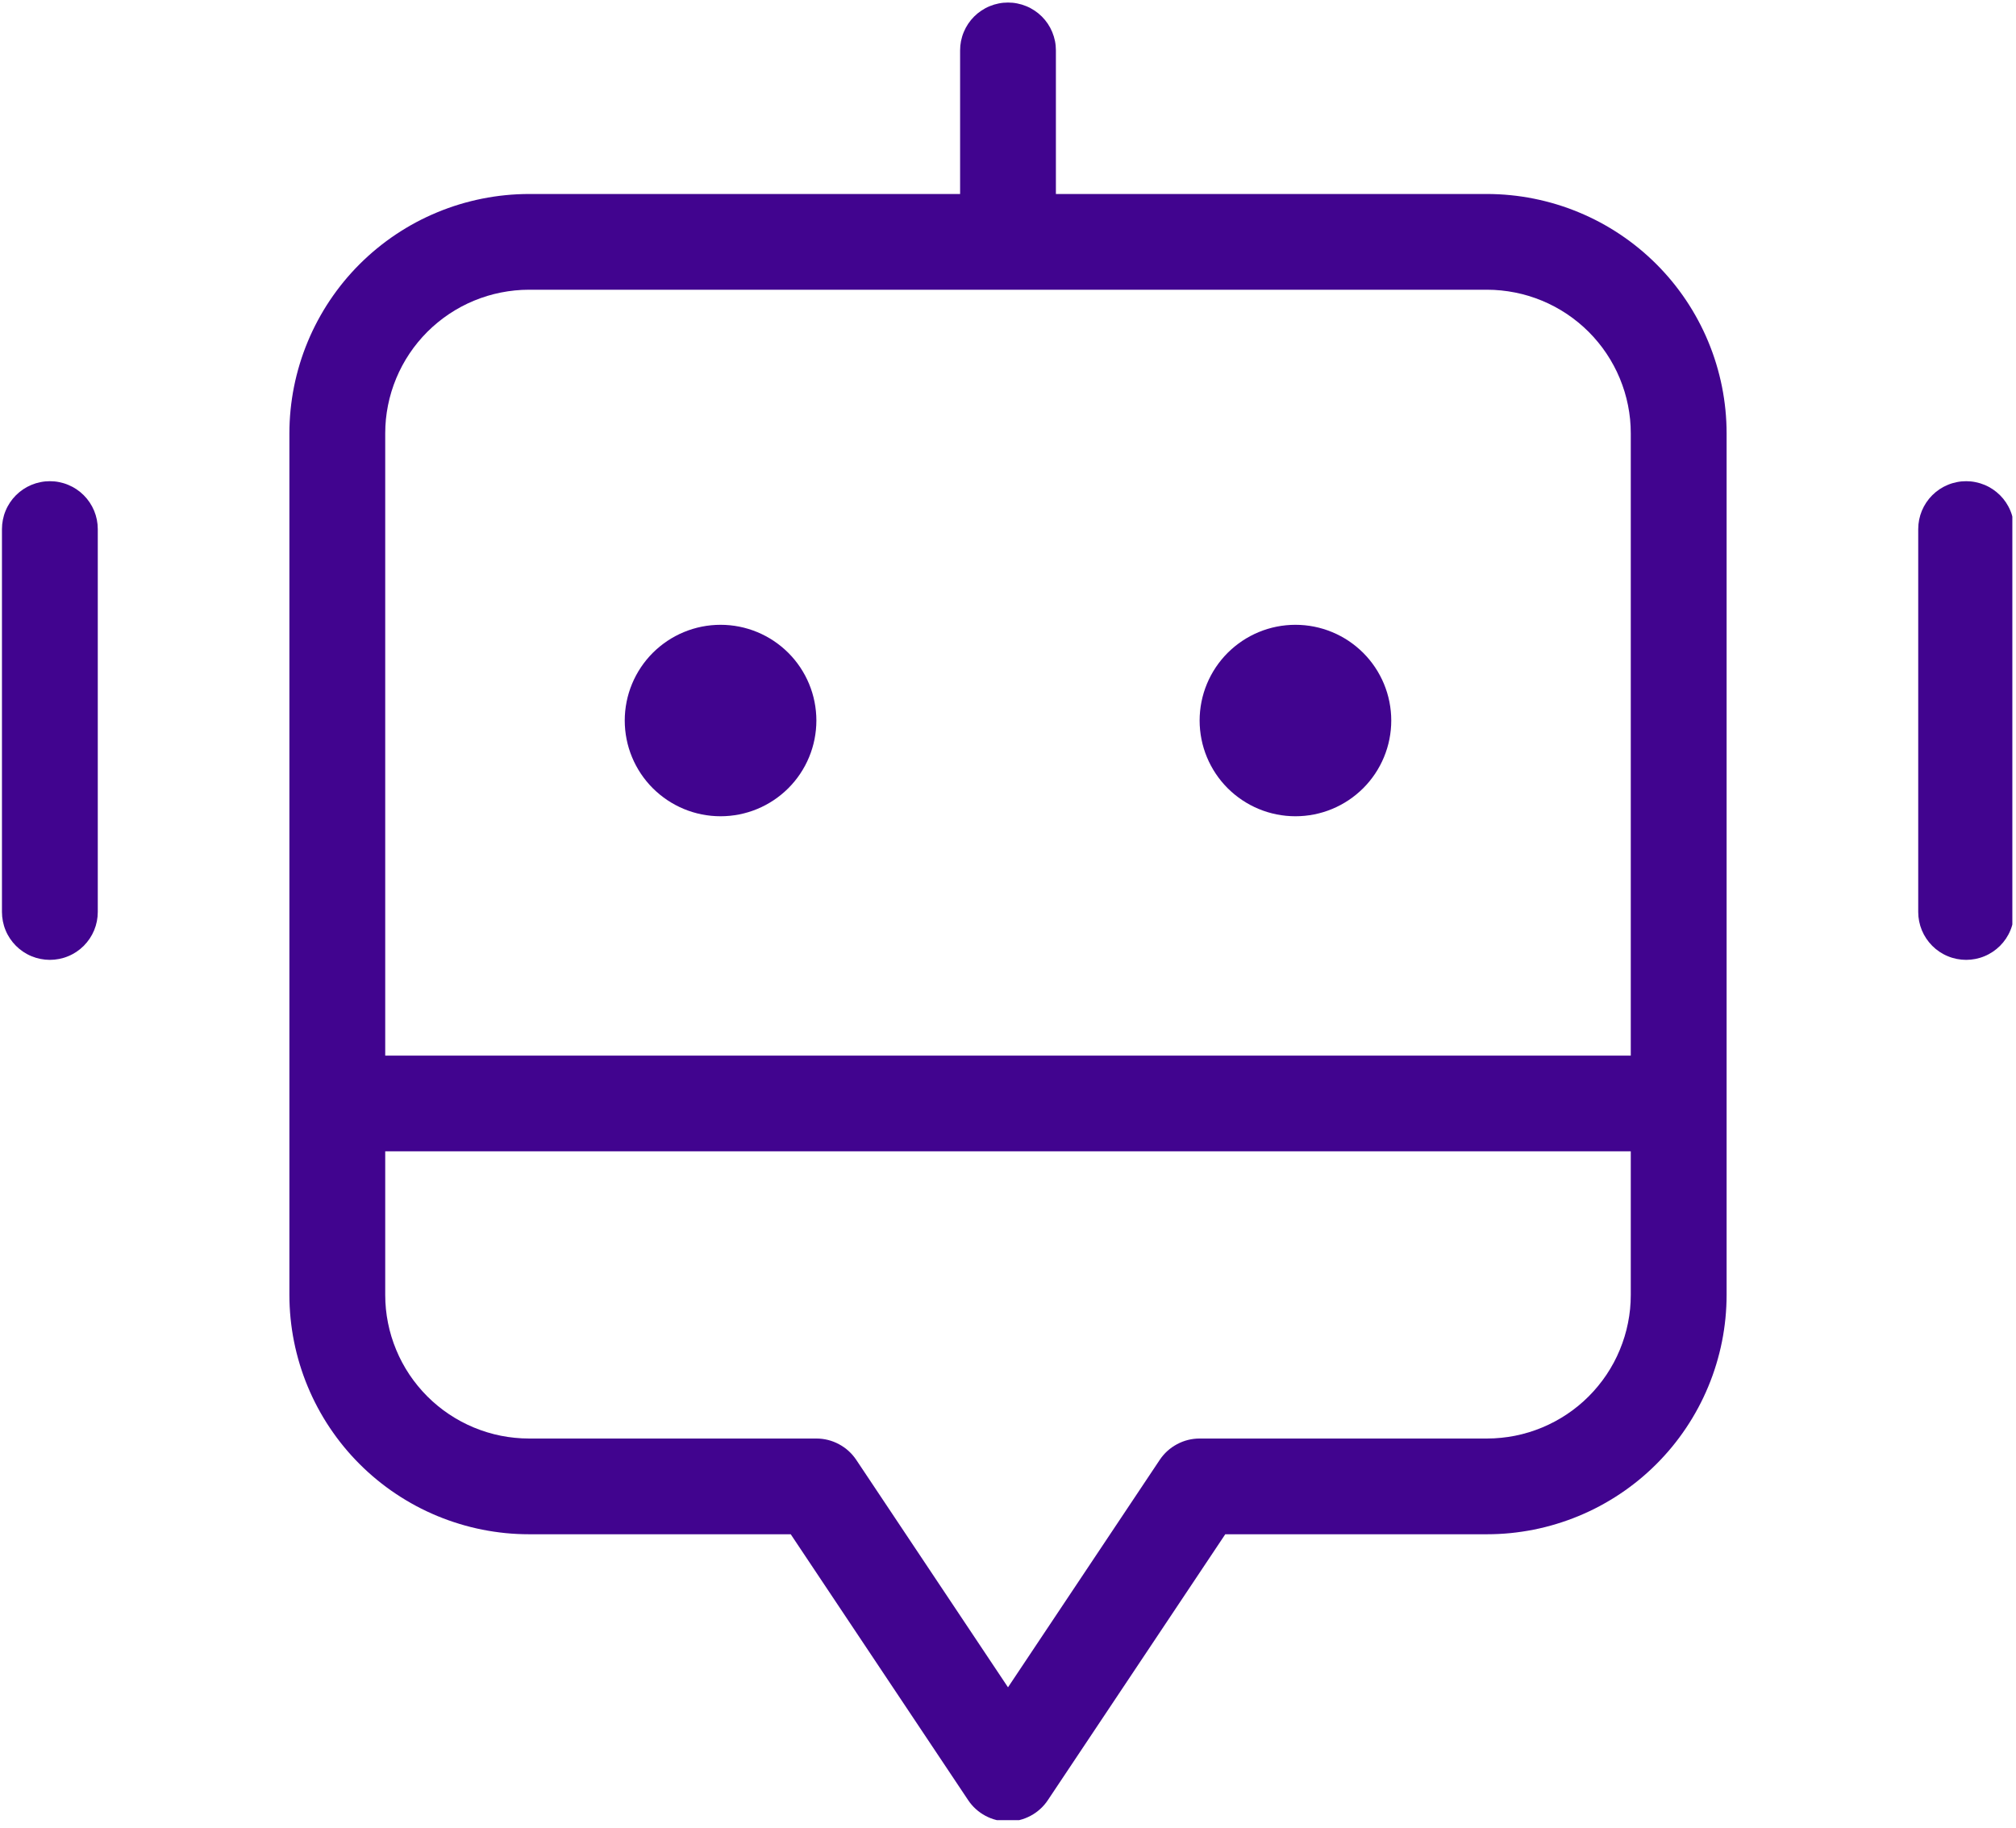
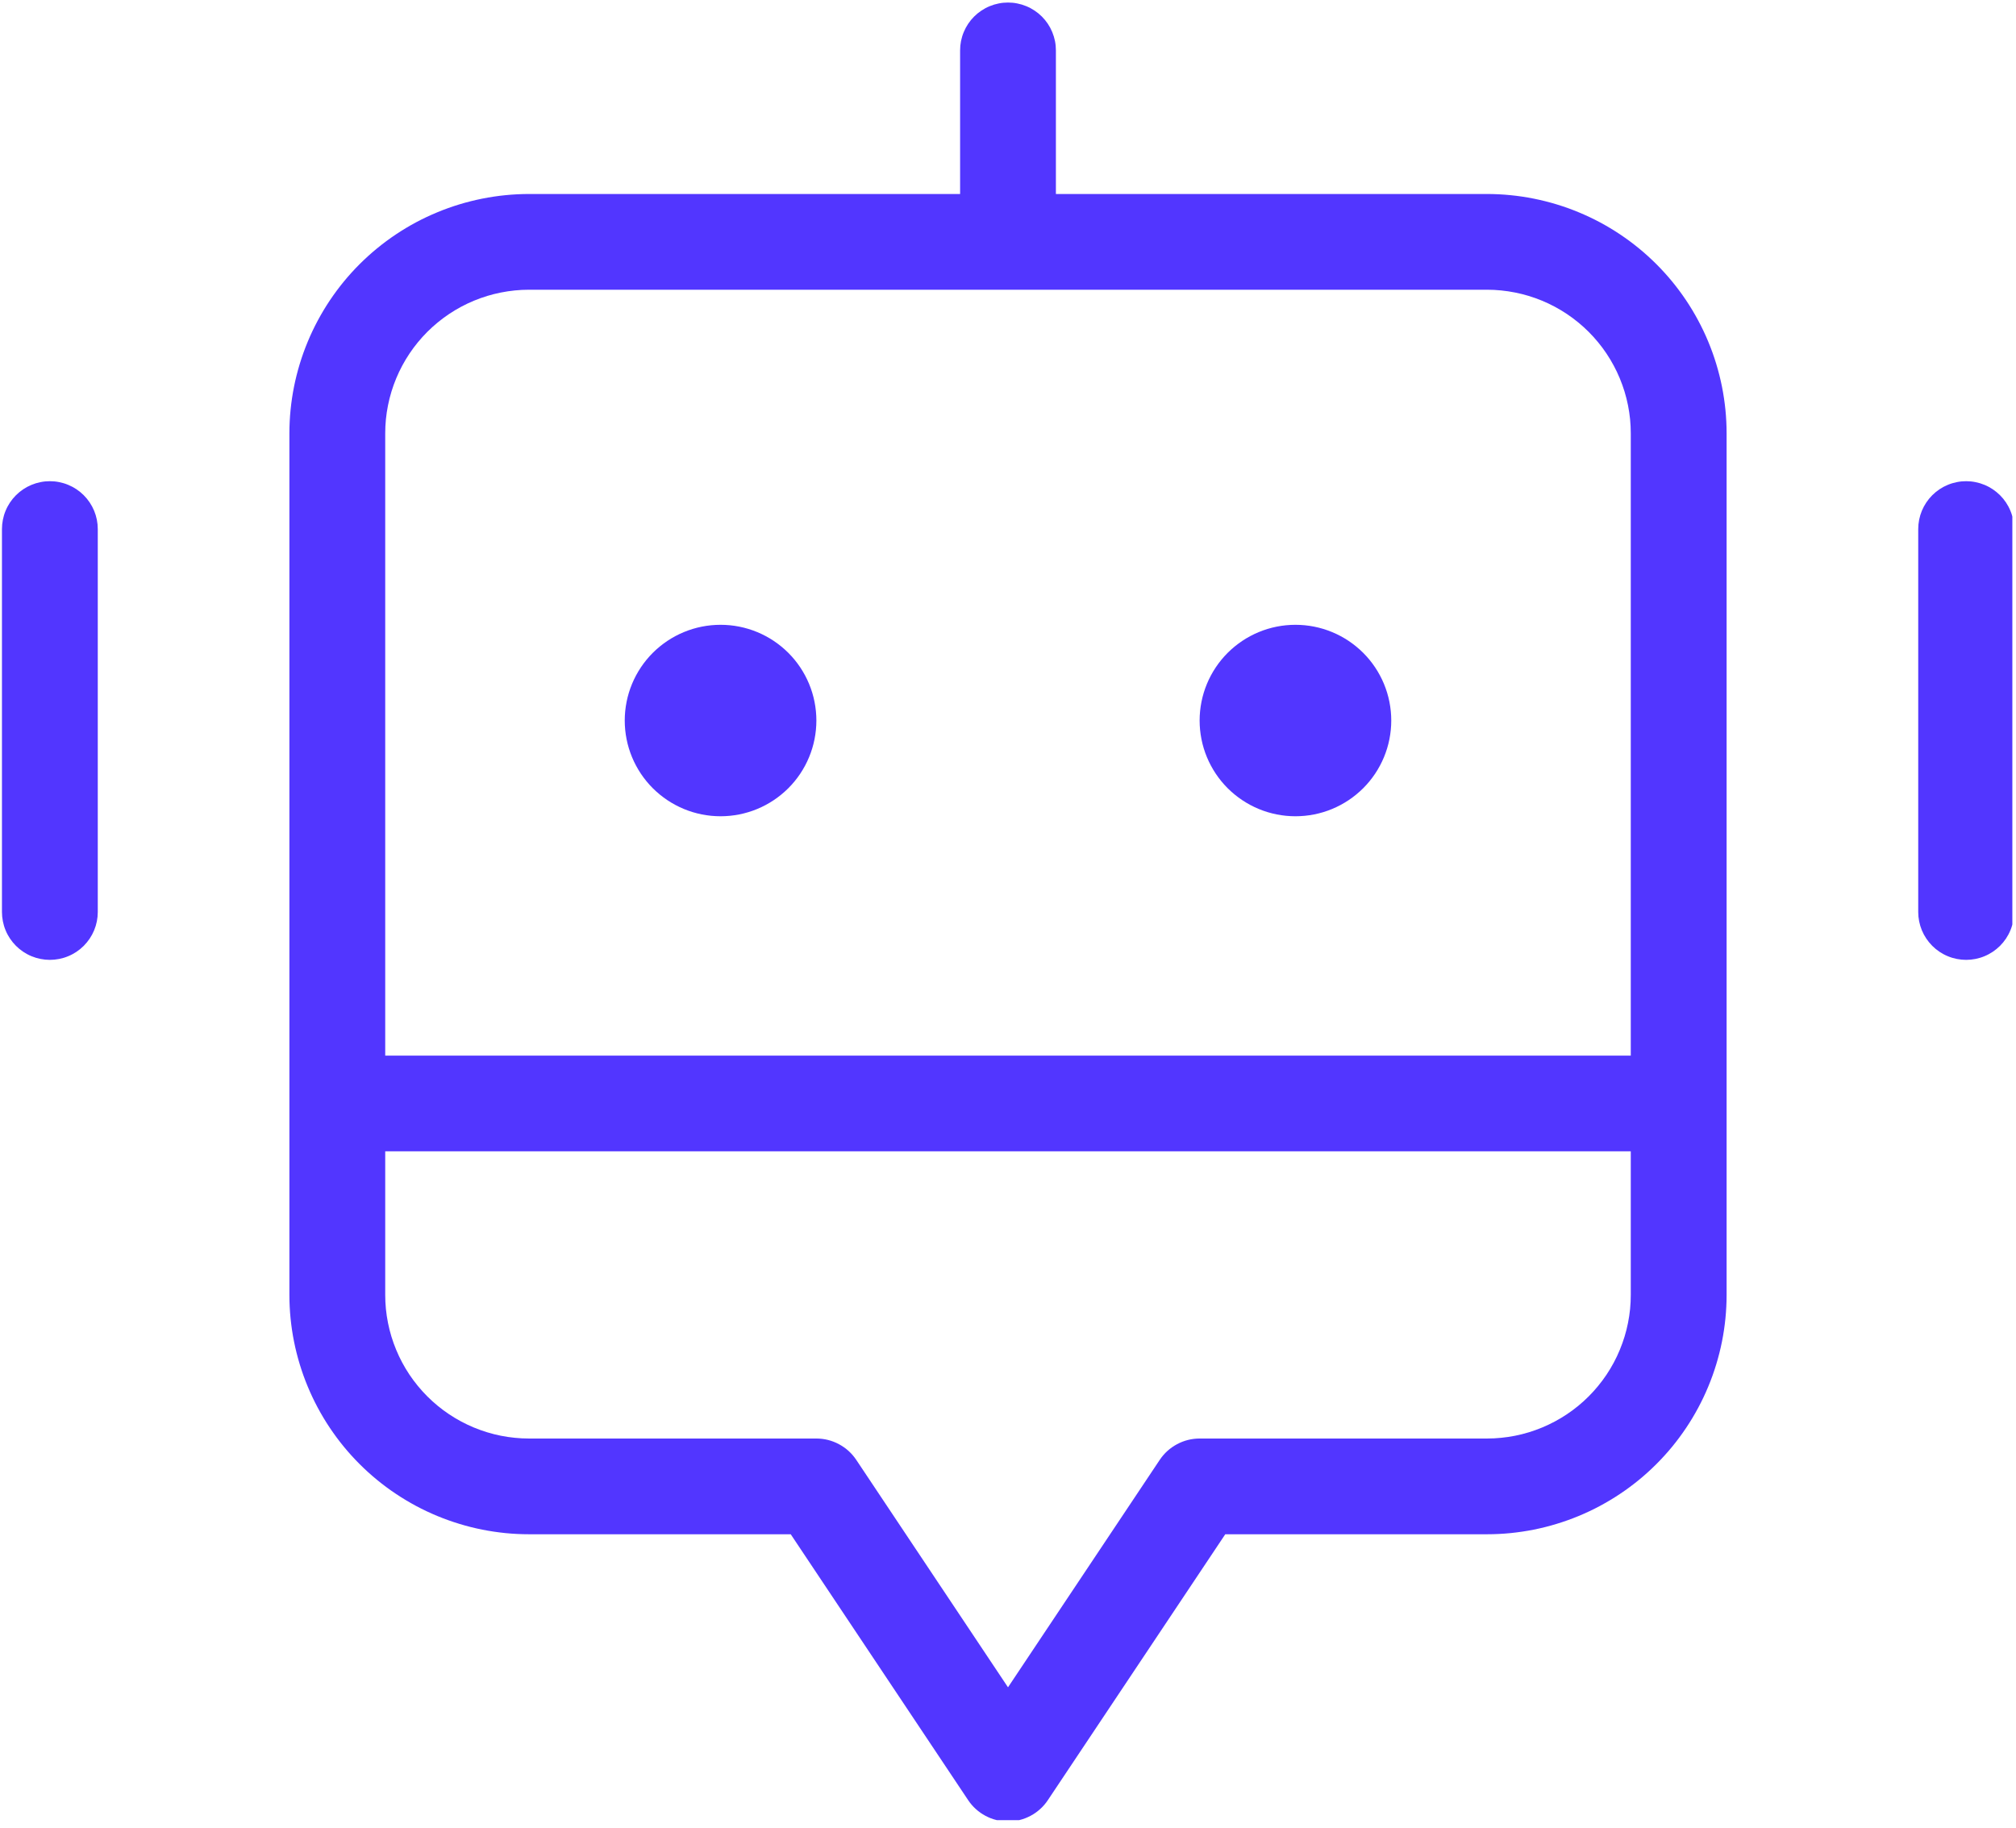
<svg xmlns="http://www.w3.org/2000/svg" width="396" zoomAndPan="magnify" viewBox="0 0 297.75 269.25" height="359" preserveAspectRatio="xMidYMid meet" version="1.0">
  <defs>
    <clipPath id="c4f70d59d0">
      <path d="M 0.289 0 L 297.211 0 L 297.211 268.504 L 0.289 268.504 Z M 0.289 0 " clip-rule="nonzero" />
    </clipPath>
  </defs>
  <g clip-path="url(#c4f70d59d0)">
-     <path fill="#41048f" d="M 219.629 28.312 L 155.949 28.312 L 155.949 7.105 C 155.949 6.641 155.906 6.18 155.816 5.727 C 155.723 5.27 155.59 4.828 155.41 4.398 C 155.234 3.969 155.016 3.562 154.758 3.176 C 154.5 2.789 154.207 2.434 153.879 2.105 C 153.551 1.777 153.191 1.484 152.805 1.227 C 152.418 0.969 152.012 0.75 151.582 0.574 C 151.152 0.395 150.711 0.262 150.254 0.172 C 149.801 0.078 149.34 0.035 148.875 0.035 C 148.41 0.035 147.949 0.078 147.496 0.172 C 147.039 0.262 146.598 0.395 146.168 0.574 C 145.738 0.75 145.332 0.969 144.945 1.227 C 144.559 1.484 144.199 1.777 143.871 2.105 C 143.543 2.434 143.25 2.789 142.992 3.176 C 142.734 3.562 142.516 3.969 142.34 4.398 C 142.16 4.828 142.027 5.27 141.934 5.727 C 141.844 6.18 141.801 6.641 141.801 7.105 L 141.801 28.312 L 78.121 28.312 C 76.961 28.316 75.805 28.371 74.652 28.488 C 73.5 28.602 72.355 28.773 71.219 29 C 70.086 29.227 68.961 29.508 67.855 29.844 C 66.746 30.18 65.656 30.57 64.586 31.016 C 63.516 31.457 62.469 31.953 61.449 32.496 C 60.43 33.043 59.438 33.637 58.473 34.281 C 57.508 34.926 56.582 35.613 55.684 36.348 C 54.789 37.082 53.934 37.859 53.113 38.676 C 52.293 39.496 51.516 40.352 50.781 41.246 C 50.047 42.141 49.359 43.07 48.715 44.031 C 48.07 44.996 47.477 45.984 46.93 47.008 C 46.383 48.027 45.887 49.07 45.445 50.141 C 45 51.211 44.609 52.297 44.273 53.406 C 43.938 54.512 43.652 55.637 43.426 56.77 C 43.199 57.906 43.031 59.047 42.914 60.199 C 42.801 61.352 42.742 62.508 42.742 63.664 L 42.742 190.922 C 42.742 192.082 42.801 193.234 42.914 194.387 C 43.031 195.539 43.199 196.684 43.426 197.816 C 43.652 198.953 43.938 200.074 44.273 201.18 C 44.609 202.289 45 203.379 45.445 204.445 C 45.887 205.516 46.383 206.559 46.93 207.582 C 47.477 208.602 48.07 209.594 48.715 210.555 C 49.359 211.516 50.047 212.445 50.781 213.34 C 51.516 214.234 52.293 215.09 53.113 215.91 C 53.934 216.73 54.789 217.504 55.684 218.238 C 56.582 218.973 57.508 219.664 58.473 220.305 C 59.438 220.949 60.43 221.543 61.449 222.09 C 62.469 222.637 63.516 223.129 64.586 223.574 C 65.656 224.016 66.746 224.406 67.855 224.742 C 68.961 225.082 70.086 225.363 71.219 225.59 C 72.355 225.816 73.5 225.984 74.652 226.102 C 75.805 226.215 76.961 226.273 78.121 226.273 L 116.785 226.273 L 142.988 265.543 C 143.148 265.785 143.324 266.016 143.512 266.234 C 143.703 266.457 143.906 266.664 144.121 266.859 C 144.336 267.051 144.559 267.234 144.797 267.402 C 145.035 267.566 145.281 267.719 145.535 267.855 C 145.793 267.992 146.055 268.113 146.324 268.219 C 146.598 268.324 146.871 268.41 147.152 268.48 C 147.434 268.551 147.719 268.605 148.008 268.641 C 148.297 268.676 148.586 268.691 148.875 268.691 C 149.164 268.691 149.453 268.676 149.742 268.641 C 150.031 268.605 150.312 268.551 150.598 268.48 C 150.879 268.41 151.152 268.324 151.422 268.219 C 151.695 268.113 151.957 267.992 152.215 267.855 C 152.469 267.719 152.715 267.566 152.953 267.402 C 153.191 267.234 153.414 267.051 153.629 266.859 C 153.844 266.664 154.047 266.457 154.238 266.234 C 154.426 266.016 154.602 265.785 154.762 265.543 L 180.965 226.273 L 219.629 226.273 C 220.789 226.273 221.945 226.215 223.098 226.102 C 224.25 225.984 225.395 225.816 226.531 225.59 C 227.664 225.363 228.789 225.082 229.895 224.742 C 231.004 224.406 232.094 224.016 233.164 223.574 C 234.234 223.129 235.281 222.637 236.301 222.09 C 237.32 221.543 238.312 220.949 239.277 220.305 C 240.242 219.664 241.168 218.973 242.066 218.238 C 242.961 217.504 243.816 216.73 244.637 215.91 C 245.457 215.09 246.234 214.234 246.969 213.34 C 247.703 212.445 248.391 211.516 249.035 210.555 C 249.68 209.594 250.273 208.602 250.82 207.582 C 251.367 206.559 251.863 205.516 252.305 204.445 C 252.75 203.379 253.141 202.289 253.477 201.18 C 253.812 200.074 254.098 198.953 254.324 197.816 C 254.551 196.684 254.719 195.539 254.836 194.387 C 254.949 193.234 255.008 192.082 255.008 190.922 L 255.008 63.664 C 255.008 62.508 254.949 61.352 254.836 60.199 C 254.719 59.047 254.551 57.906 254.324 56.77 C 254.098 55.637 253.812 54.512 253.477 53.406 C 253.141 52.297 252.75 51.211 252.305 50.141 C 251.863 49.07 251.367 48.027 250.82 47.008 C 250.273 45.984 249.68 44.996 249.035 44.031 C 248.391 43.07 247.703 42.141 246.969 41.246 C 246.234 40.352 245.457 39.496 244.637 38.676 C 243.816 37.859 242.961 37.082 242.066 36.348 C 241.168 35.613 240.242 34.926 239.277 34.281 C 238.312 33.637 237.32 33.043 236.301 32.496 C 235.281 31.953 234.234 31.457 233.164 31.016 C 232.094 30.57 231.004 30.18 229.895 29.844 C 228.789 29.508 227.664 29.227 226.531 29 C 225.395 28.773 224.25 28.602 223.098 28.488 C 221.945 28.371 220.789 28.316 219.629 28.312 Z M 240.855 190.922 C 240.855 191.617 240.82 192.312 240.754 193 C 240.684 193.691 240.582 194.379 240.445 195.059 C 240.309 195.742 240.141 196.414 239.938 197.078 C 239.734 197.742 239.5 198.395 239.234 199.035 C 238.969 199.68 238.672 200.305 238.344 200.918 C 238.016 201.531 237.66 202.125 237.273 202.703 C 236.887 203.277 236.473 203.836 236.031 204.371 C 235.59 204.91 235.125 205.422 234.633 205.914 C 234.141 206.406 233.629 206.871 233.09 207.312 C 232.555 207.754 231.996 208.164 231.418 208.551 C 230.84 208.938 230.246 209.293 229.633 209.621 C 229.02 209.949 228.391 210.246 227.75 210.512 C 227.109 210.777 226.453 211.012 225.789 211.215 C 225.125 211.418 224.453 211.586 223.77 211.723 C 223.09 211.859 222.402 211.961 221.711 212.027 C 221.02 212.098 220.324 212.133 219.629 212.133 L 177.176 212.133 C 175.996 212.137 174.883 212.414 173.84 212.973 C 172.797 213.531 171.949 214.301 171.289 215.281 L 148.875 248.879 L 126.461 215.281 C 125.801 214.301 124.953 213.531 123.91 212.973 C 122.867 212.414 121.754 212.137 120.574 212.133 L 78.121 212.133 C 77.426 212.133 76.73 212.098 76.039 212.027 C 75.348 211.961 74.66 211.859 73.98 211.723 C 73.297 211.586 72.625 211.418 71.961 211.215 C 71.297 211.012 70.641 210.777 70 210.512 C 69.359 210.246 68.73 209.949 68.117 209.621 C 67.504 209.293 66.91 208.938 66.332 208.551 C 65.754 208.164 65.195 207.754 64.66 207.312 C 64.121 206.871 63.609 206.406 63.117 205.914 C 62.625 205.422 62.16 204.91 61.719 204.371 C 61.277 203.836 60.863 203.277 60.477 202.703 C 60.09 202.125 59.734 201.531 59.406 200.918 C 59.078 200.305 58.781 199.68 58.516 199.035 C 58.25 198.395 58.016 197.742 57.812 197.078 C 57.609 196.414 57.441 195.742 57.305 195.059 C 57.168 194.379 57.066 193.691 56.996 193 C 56.93 192.312 56.895 191.617 56.895 190.922 L 56.895 169.715 L 240.855 169.715 Z M 240.855 155.574 L 56.895 155.574 L 56.895 63.664 C 56.895 62.969 56.93 62.277 56.996 61.586 C 57.066 60.895 57.168 60.207 57.305 59.527 C 57.441 58.848 57.609 58.176 57.812 57.508 C 58.016 56.844 58.25 56.191 58.516 55.551 C 58.781 54.91 59.078 54.281 59.406 53.672 C 59.734 53.059 60.09 52.465 60.477 51.887 C 60.863 51.309 61.277 50.75 61.719 50.215 C 62.16 49.68 62.625 49.164 63.117 48.672 C 63.609 48.184 64.121 47.715 64.66 47.277 C 65.195 46.836 65.754 46.422 66.332 46.035 C 66.91 45.648 67.504 45.293 68.117 44.965 C 68.73 44.637 69.359 44.34 70 44.074 C 70.641 43.809 71.297 43.574 71.961 43.371 C 72.625 43.172 73.297 43 73.98 42.867 C 74.66 42.73 75.348 42.629 76.039 42.559 C 76.73 42.488 77.426 42.453 78.121 42.453 L 219.629 42.453 C 220.324 42.453 221.02 42.488 221.711 42.559 C 222.402 42.629 223.09 42.73 223.77 42.867 C 224.453 43 225.125 43.172 225.789 43.371 C 226.453 43.574 227.109 43.809 227.75 44.074 C 228.391 44.34 229.02 44.637 229.633 44.965 C 230.246 45.293 230.84 45.648 231.418 46.035 C 231.996 46.422 232.555 46.836 233.09 47.277 C 233.629 47.715 234.141 48.184 234.633 48.672 C 235.125 49.164 235.59 49.68 236.031 50.215 C 236.473 50.75 236.887 51.309 237.273 51.887 C 237.66 52.465 238.016 53.059 238.344 53.672 C 238.672 54.281 238.969 54.91 239.234 55.551 C 239.5 56.191 239.734 56.844 239.938 57.508 C 240.141 58.176 240.309 58.848 240.445 59.527 C 240.582 60.207 240.684 60.895 240.754 61.586 C 240.82 62.277 240.855 62.969 240.855 63.664 Z M 120.574 106.082 C 120.574 107.012 120.48 107.934 120.301 108.844 C 120.121 109.754 119.852 110.637 119.496 111.496 C 119.141 112.352 118.703 113.168 118.188 113.941 C 117.672 114.711 117.086 115.426 116.43 116.082 C 115.77 116.738 115.055 117.324 114.285 117.84 C 113.512 118.355 112.695 118.793 111.836 119.148 C 110.98 119.504 110.094 119.77 109.184 119.953 C 108.27 120.133 107.352 120.223 106.422 120.223 C 105.492 120.223 104.574 120.133 103.66 119.953 C 102.75 119.77 101.863 119.504 101.008 119.148 C 100.148 118.793 99.332 118.355 98.559 117.84 C 97.789 117.324 97.074 116.738 96.414 116.082 C 95.758 115.426 95.172 114.711 94.656 113.941 C 94.141 113.168 93.703 112.352 93.348 111.496 C 92.992 110.637 92.723 109.754 92.543 108.844 C 92.363 107.934 92.27 107.012 92.27 106.082 C 92.27 105.156 92.363 104.234 92.543 103.324 C 92.723 102.414 92.992 101.531 93.348 100.672 C 93.703 99.816 94.141 99 94.656 98.227 C 95.172 97.457 95.758 96.742 96.414 96.086 C 97.074 95.43 97.789 94.844 98.559 94.328 C 99.332 93.812 100.148 93.375 101.008 93.02 C 101.863 92.664 102.75 92.398 103.66 92.215 C 104.574 92.035 105.492 91.945 106.422 91.945 C 107.352 91.945 108.27 92.035 109.184 92.215 C 110.094 92.398 110.98 92.664 111.836 93.02 C 112.695 93.375 113.512 93.812 114.285 94.328 C 115.055 94.844 115.77 95.43 116.43 96.086 C 117.086 96.742 117.672 97.457 118.188 98.227 C 118.703 99 119.141 99.816 119.496 100.672 C 119.852 101.531 120.121 102.414 120.301 103.324 C 120.48 104.234 120.574 105.156 120.574 106.082 Z M 205.48 106.082 C 205.48 107.012 205.387 107.934 205.207 108.844 C 205.027 109.754 204.758 110.637 204.402 111.496 C 204.047 112.352 203.609 113.168 203.094 113.941 C 202.578 114.711 201.992 115.426 201.336 116.082 C 200.676 116.738 199.961 117.324 199.191 117.84 C 198.418 118.355 197.602 118.793 196.742 119.148 C 195.887 119.504 195 119.77 194.09 119.953 C 193.176 120.133 192.258 120.223 191.328 120.223 C 190.398 120.223 189.48 120.133 188.566 119.953 C 187.656 119.77 186.77 119.504 185.914 119.148 C 185.055 118.793 184.238 118.355 183.465 117.84 C 182.695 117.324 181.98 116.738 181.32 116.082 C 180.664 115.426 180.078 114.711 179.562 113.941 C 179.047 113.168 178.609 112.352 178.254 111.496 C 177.898 110.637 177.629 109.754 177.449 108.844 C 177.27 107.934 177.176 107.012 177.176 106.082 C 177.176 105.156 177.27 104.234 177.449 103.324 C 177.629 102.414 177.898 101.531 178.254 100.672 C 178.609 99.816 179.047 99 179.562 98.227 C 180.078 97.457 180.664 96.742 181.32 96.086 C 181.98 95.43 182.695 94.844 183.465 94.328 C 184.238 93.812 185.055 93.375 185.914 93.02 C 186.77 92.664 187.656 92.398 188.566 92.215 C 189.48 92.035 190.398 91.945 191.328 91.945 C 192.258 91.945 193.176 92.035 194.09 92.215 C 195 92.398 195.887 92.664 196.742 93.02 C 197.602 93.375 198.418 93.812 199.191 94.328 C 199.961 94.844 200.676 95.43 201.336 96.086 C 201.992 96.742 202.578 97.457 203.094 98.227 C 203.609 99 204.047 99.816 204.402 100.672 C 204.758 101.531 205.027 102.414 205.207 103.324 C 205.387 104.234 205.48 105.156 205.48 106.082 Z M 14.441 77.805 L 14.441 134.363 C 14.441 134.828 14.395 135.289 14.305 135.742 C 14.215 136.199 14.078 136.641 13.902 137.07 C 13.723 137.5 13.504 137.906 13.246 138.293 C 12.988 138.676 12.695 139.035 12.367 139.363 C 12.039 139.691 11.684 139.984 11.297 140.242 C 10.91 140.5 10.5 140.719 10.07 140.895 C 9.645 141.074 9.199 141.207 8.746 141.297 C 8.289 141.387 7.828 141.434 7.363 141.434 C 6.898 141.434 6.441 141.387 5.984 141.297 C 5.527 141.207 5.086 141.074 4.656 140.895 C 4.227 140.719 3.82 140.5 3.434 140.242 C 3.047 139.984 2.691 139.691 2.359 139.363 C 2.031 139.035 1.738 138.676 1.48 138.293 C 1.223 137.906 1.004 137.5 0.828 137.07 C 0.648 136.641 0.516 136.199 0.426 135.742 C 0.336 135.289 0.289 134.828 0.289 134.363 L 0.289 77.805 C 0.289 77.34 0.336 76.879 0.426 76.426 C 0.516 75.969 0.648 75.527 0.828 75.098 C 1.004 74.668 1.223 74.262 1.48 73.875 C 1.738 73.488 2.031 73.133 2.359 72.805 C 2.691 72.477 3.047 72.184 3.434 71.926 C 3.82 71.668 4.227 71.449 4.656 71.273 C 5.086 71.094 5.527 70.961 5.984 70.871 C 6.441 70.777 6.898 70.734 7.363 70.734 C 7.828 70.734 8.289 70.777 8.746 70.871 C 9.199 70.961 9.645 71.094 10.07 71.273 C 10.5 71.449 10.91 71.668 11.297 71.926 C 11.684 72.184 12.039 72.477 12.367 72.805 C 12.695 73.133 12.988 73.488 13.246 73.875 C 13.504 74.262 13.723 74.668 13.902 75.098 C 14.078 75.527 14.215 75.969 14.305 76.426 C 14.395 76.879 14.441 77.34 14.441 77.805 Z M 297.461 77.805 L 297.461 134.363 C 297.461 134.828 297.414 135.289 297.324 135.742 C 297.234 136.199 297.102 136.641 296.922 137.07 C 296.746 137.5 296.527 137.906 296.27 138.293 C 296.012 138.676 295.719 139.035 295.391 139.363 C 295.059 139.691 294.703 139.984 294.316 140.242 C 293.93 140.5 293.523 140.719 293.094 140.895 C 292.664 141.074 292.223 141.207 291.766 141.297 C 291.309 141.387 290.852 141.434 290.387 141.434 C 289.922 141.434 289.461 141.387 289.004 141.297 C 288.551 141.207 288.105 141.074 287.68 140.895 C 287.25 140.719 286.84 140.5 286.453 140.242 C 286.066 139.984 285.711 139.691 285.383 139.363 C 285.055 139.035 284.762 138.676 284.504 138.293 C 284.246 137.906 284.027 137.5 283.848 137.07 C 283.672 136.641 283.535 136.199 283.445 135.742 C 283.355 135.289 283.309 134.828 283.309 134.363 L 283.309 77.805 C 283.309 77.34 283.355 76.879 283.445 76.426 C 283.535 75.969 283.672 75.527 283.848 75.098 C 284.027 74.668 284.246 74.262 284.504 73.875 C 284.762 73.488 285.055 73.133 285.383 72.805 C 285.711 72.477 286.066 72.184 286.453 71.926 C 286.84 71.668 287.25 71.449 287.68 71.273 C 288.105 71.094 288.551 70.961 289.004 70.871 C 289.461 70.777 289.922 70.734 290.387 70.734 C 290.852 70.734 291.309 70.777 291.766 70.871 C 292.223 70.961 292.664 71.094 293.094 71.273 C 293.523 71.449 293.93 71.668 294.316 71.926 C 294.703 72.184 295.059 72.477 295.391 72.805 C 295.719 73.133 296.012 73.488 296.27 73.875 C 296.527 74.262 296.746 74.668 296.922 75.098 C 297.102 75.527 297.234 75.969 297.324 76.426 C 297.414 76.879 297.461 77.34 297.461 77.805 Z M 297.461 77.805 " fill-opacity="1" fill-rule="nonzero" />
+     <path fill="#5236FF" d="M 219.629 28.312 L 155.949 28.312 L 155.949 7.105 C 155.949 6.641 155.906 6.18 155.816 5.727 C 155.723 5.27 155.59 4.828 155.41 4.398 C 155.234 3.969 155.016 3.562 154.758 3.176 C 154.5 2.789 154.207 2.434 153.879 2.105 C 153.551 1.777 153.191 1.484 152.805 1.227 C 152.418 0.969 152.012 0.75 151.582 0.574 C 151.152 0.395 150.711 0.262 150.254 0.172 C 149.801 0.078 149.34 0.035 148.875 0.035 C 148.41 0.035 147.949 0.078 147.496 0.172 C 147.039 0.262 146.598 0.395 146.168 0.574 C 145.738 0.75 145.332 0.969 144.945 1.227 C 144.559 1.484 144.199 1.777 143.871 2.105 C 143.543 2.434 143.25 2.789 142.992 3.176 C 142.734 3.562 142.516 3.969 142.34 4.398 C 142.16 4.828 142.027 5.27 141.934 5.727 C 141.844 6.18 141.801 6.641 141.801 7.105 L 141.801 28.312 L 78.121 28.312 C 76.961 28.316 75.805 28.371 74.652 28.488 C 73.5 28.602 72.355 28.773 71.219 29 C 70.086 29.227 68.961 29.508 67.855 29.844 C 66.746 30.18 65.656 30.57 64.586 31.016 C 63.516 31.457 62.469 31.953 61.449 32.496 C 60.43 33.043 59.438 33.637 58.473 34.281 C 57.508 34.926 56.582 35.613 55.684 36.348 C 54.789 37.082 53.934 37.859 53.113 38.676 C 52.293 39.496 51.516 40.352 50.781 41.246 C 50.047 42.141 49.359 43.07 48.715 44.031 C 48.07 44.996 47.477 45.984 46.93 47.008 C 46.383 48.027 45.887 49.07 45.445 50.141 C 45 51.211 44.609 52.297 44.273 53.406 C 43.938 54.512 43.652 55.637 43.426 56.77 C 43.199 57.906 43.031 59.047 42.914 60.199 C 42.801 61.352 42.742 62.508 42.742 63.664 L 42.742 190.922 C 42.742 192.082 42.801 193.234 42.914 194.387 C 43.031 195.539 43.199 196.684 43.426 197.816 C 43.652 198.953 43.938 200.074 44.273 201.18 C 44.609 202.289 45 203.379 45.445 204.445 C 45.887 205.516 46.383 206.559 46.93 207.582 C 47.477 208.602 48.07 209.594 48.715 210.555 C 49.359 211.516 50.047 212.445 50.781 213.34 C 51.516 214.234 52.293 215.09 53.113 215.91 C 53.934 216.73 54.789 217.504 55.684 218.238 C 56.582 218.973 57.508 219.664 58.473 220.305 C 59.438 220.949 60.43 221.543 61.449 222.09 C 62.469 222.637 63.516 223.129 64.586 223.574 C 65.656 224.016 66.746 224.406 67.855 224.742 C 68.961 225.082 70.086 225.363 71.219 225.59 C 72.355 225.816 73.5 225.984 74.652 226.102 C 75.805 226.215 76.961 226.273 78.121 226.273 L 116.785 226.273 L 142.988 265.543 C 143.148 265.785 143.324 266.016 143.512 266.234 C 143.703 266.457 143.906 266.664 144.121 266.859 C 144.336 267.051 144.559 267.234 144.797 267.402 C 145.035 267.566 145.281 267.719 145.535 267.855 C 145.793 267.992 146.055 268.113 146.324 268.219 C 146.598 268.324 146.871 268.41 147.152 268.48 C 147.434 268.551 147.719 268.605 148.008 268.641 C 148.297 268.676 148.586 268.691 148.875 268.691 C 149.164 268.691 149.453 268.676 149.742 268.641 C 150.031 268.605 150.312 268.551 150.598 268.48 C 150.879 268.41 151.152 268.324 151.422 268.219 C 151.695 268.113 151.957 267.992 152.215 267.855 C 152.469 267.719 152.715 267.566 152.953 267.402 C 153.191 267.234 153.414 267.051 153.629 266.859 C 153.844 266.664 154.047 266.457 154.238 266.234 C 154.426 266.016 154.602 265.785 154.762 265.543 L 180.965 226.273 L 219.629 226.273 C 220.789 226.273 221.945 226.215 223.098 226.102 C 224.25 225.984 225.395 225.816 226.531 225.59 C 227.664 225.363 228.789 225.082 229.895 224.742 C 231.004 224.406 232.094 224.016 233.164 223.574 C 234.234 223.129 235.281 222.637 236.301 222.09 C 237.32 221.543 238.312 220.949 239.277 220.305 C 240.242 219.664 241.168 218.973 242.066 218.238 C 242.961 217.504 243.816 216.73 244.637 215.91 C 245.457 215.09 246.234 214.234 246.969 213.34 C 247.703 212.445 248.391 211.516 249.035 210.555 C 249.68 209.594 250.273 208.602 250.82 207.582 C 251.367 206.559 251.863 205.516 252.305 204.445 C 252.75 203.379 253.141 202.289 253.477 201.18 C 253.812 200.074 254.098 198.953 254.324 197.816 C 254.551 196.684 254.719 195.539 254.836 194.387 C 254.949 193.234 255.008 192.082 255.008 190.922 L 255.008 63.664 C 255.008 62.508 254.949 61.352 254.836 60.199 C 254.719 59.047 254.551 57.906 254.324 56.77 C 254.098 55.637 253.812 54.512 253.477 53.406 C 253.141 52.297 252.75 51.211 252.305 50.141 C 251.863 49.07 251.367 48.027 250.82 47.008 C 250.273 45.984 249.68 44.996 249.035 44.031 C 248.391 43.07 247.703 42.141 246.969 41.246 C 246.234 40.352 245.457 39.496 244.637 38.676 C 243.816 37.859 242.961 37.082 242.066 36.348 C 241.168 35.613 240.242 34.926 239.277 34.281 C 238.312 33.637 237.32 33.043 236.301 32.496 C 235.281 31.953 234.234 31.457 233.164 31.016 C 232.094 30.57 231.004 30.18 229.895 29.844 C 228.789 29.508 227.664 29.227 226.531 29 C 225.395 28.773 224.25 28.602 223.098 28.488 C 221.945 28.371 220.789 28.316 219.629 28.312 Z M 240.855 190.922 C 240.855 191.617 240.82 192.312 240.754 193 C 240.684 193.691 240.582 194.379 240.445 195.059 C 240.309 195.742 240.141 196.414 239.938 197.078 C 239.734 197.742 239.5 198.395 239.234 199.035 C 238.969 199.68 238.672 200.305 238.344 200.918 C 238.016 201.531 237.66 202.125 237.273 202.703 C 236.887 203.277 236.473 203.836 236.031 204.371 C 235.59 204.91 235.125 205.422 234.633 205.914 C 234.141 206.406 233.629 206.871 233.09 207.312 C 232.555 207.754 231.996 208.164 231.418 208.551 C 230.84 208.938 230.246 209.293 229.633 209.621 C 229.02 209.949 228.391 210.246 227.75 210.512 C 227.109 210.777 226.453 211.012 225.789 211.215 C 225.125 211.418 224.453 211.586 223.77 211.723 C 223.09 211.859 222.402 211.961 221.711 212.027 C 221.02 212.098 220.324 212.133 219.629 212.133 L 177.176 212.133 C 175.996 212.137 174.883 212.414 173.84 212.973 C 172.797 213.531 171.949 214.301 171.289 215.281 L 148.875 248.879 L 126.461 215.281 C 125.801 214.301 124.953 213.531 123.91 212.973 C 122.867 212.414 121.754 212.137 120.574 212.133 L 78.121 212.133 C 77.426 212.133 76.73 212.098 76.039 212.027 C 75.348 211.961 74.66 211.859 73.98 211.723 C 73.297 211.586 72.625 211.418 71.961 211.215 C 71.297 211.012 70.641 210.777 70 210.512 C 69.359 210.246 68.73 209.949 68.117 209.621 C 67.504 209.293 66.91 208.938 66.332 208.551 C 65.754 208.164 65.195 207.754 64.66 207.312 C 64.121 206.871 63.609 206.406 63.117 205.914 C 62.625 205.422 62.16 204.91 61.719 204.371 C 61.277 203.836 60.863 203.277 60.477 202.703 C 60.09 202.125 59.734 201.531 59.406 200.918 C 59.078 200.305 58.781 199.68 58.516 199.035 C 58.25 198.395 58.016 197.742 57.812 197.078 C 57.609 196.414 57.441 195.742 57.305 195.059 C 57.168 194.379 57.066 193.691 56.996 193 C 56.93 192.312 56.895 191.617 56.895 190.922 L 56.895 169.715 L 240.855 169.715 Z M 240.855 155.574 L 56.895 155.574 L 56.895 63.664 C 56.895 62.969 56.93 62.277 56.996 61.586 C 57.066 60.895 57.168 60.207 57.305 59.527 C 57.441 58.848 57.609 58.176 57.812 57.508 C 58.016 56.844 58.25 56.191 58.516 55.551 C 58.781 54.91 59.078 54.281 59.406 53.672 C 59.734 53.059 60.09 52.465 60.477 51.887 C 60.863 51.309 61.277 50.75 61.719 50.215 C 62.16 49.68 62.625 49.164 63.117 48.672 C 63.609 48.184 64.121 47.715 64.66 47.277 C 65.195 46.836 65.754 46.422 66.332 46.035 C 66.91 45.648 67.504 45.293 68.117 44.965 C 68.73 44.637 69.359 44.34 70 44.074 C 70.641 43.809 71.297 43.574 71.961 43.371 C 72.625 43.172 73.297 43 73.98 42.867 C 74.66 42.73 75.348 42.629 76.039 42.559 C 76.73 42.488 77.426 42.453 78.121 42.453 L 219.629 42.453 C 220.324 42.453 221.02 42.488 221.711 42.559 C 222.402 42.629 223.09 42.73 223.77 42.867 C 224.453 43 225.125 43.172 225.789 43.371 C 226.453 43.574 227.109 43.809 227.75 44.074 C 228.391 44.34 229.02 44.637 229.633 44.965 C 230.246 45.293 230.84 45.648 231.418 46.035 C 231.996 46.422 232.555 46.836 233.09 47.277 C 233.629 47.715 234.141 48.184 234.633 48.672 C 235.125 49.164 235.59 49.68 236.031 50.215 C 236.473 50.75 236.887 51.309 237.273 51.887 C 237.66 52.465 238.016 53.059 238.344 53.672 C 238.672 54.281 238.969 54.91 239.234 55.551 C 239.5 56.191 239.734 56.844 239.938 57.508 C 240.141 58.176 240.309 58.848 240.445 59.527 C 240.582 60.207 240.684 60.895 240.754 61.586 C 240.82 62.277 240.855 62.969 240.855 63.664 Z M 120.574 106.082 C 120.574 107.012 120.48 107.934 120.301 108.844 C 120.121 109.754 119.852 110.637 119.496 111.496 C 119.141 112.352 118.703 113.168 118.188 113.941 C 117.672 114.711 117.086 115.426 116.43 116.082 C 115.77 116.738 115.055 117.324 114.285 117.84 C 113.512 118.355 112.695 118.793 111.836 119.148 C 110.98 119.504 110.094 119.77 109.184 119.953 C 108.27 120.133 107.352 120.223 106.422 120.223 C 105.492 120.223 104.574 120.133 103.66 119.953 C 102.75 119.77 101.863 119.504 101.008 119.148 C 100.148 118.793 99.332 118.355 98.559 117.84 C 97.789 117.324 97.074 116.738 96.414 116.082 C 95.758 115.426 95.172 114.711 94.656 113.941 C 94.141 113.168 93.703 112.352 93.348 111.496 C 92.992 110.637 92.723 109.754 92.543 108.844 C 92.363 107.934 92.27 107.012 92.27 106.082 C 92.27 105.156 92.363 104.234 92.543 103.324 C 92.723 102.414 92.992 101.531 93.348 100.672 C 93.703 99.816 94.141 99 94.656 98.227 C 95.172 97.457 95.758 96.742 96.414 96.086 C 97.074 95.43 97.789 94.844 98.559 94.328 C 99.332 93.812 100.148 93.375 101.008 93.02 C 101.863 92.664 102.75 92.398 103.66 92.215 C 104.574 92.035 105.492 91.945 106.422 91.945 C 107.352 91.945 108.27 92.035 109.184 92.215 C 110.094 92.398 110.98 92.664 111.836 93.02 C 112.695 93.375 113.512 93.812 114.285 94.328 C 115.055 94.844 115.77 95.43 116.43 96.086 C 117.086 96.742 117.672 97.457 118.188 98.227 C 118.703 99 119.141 99.816 119.496 100.672 C 119.852 101.531 120.121 102.414 120.301 103.324 C 120.48 104.234 120.574 105.156 120.574 106.082 Z M 205.48 106.082 C 205.48 107.012 205.387 107.934 205.207 108.844 C 205.027 109.754 204.758 110.637 204.402 111.496 C 204.047 112.352 203.609 113.168 203.094 113.941 C 202.578 114.711 201.992 115.426 201.336 116.082 C 200.676 116.738 199.961 117.324 199.191 117.84 C 198.418 118.355 197.602 118.793 196.742 119.148 C 195.887 119.504 195 119.77 194.09 119.953 C 193.176 120.133 192.258 120.223 191.328 120.223 C 190.398 120.223 189.48 120.133 188.566 119.953 C 187.656 119.77 186.77 119.504 185.914 119.148 C 185.055 118.793 184.238 118.355 183.465 117.84 C 182.695 117.324 181.98 116.738 181.32 116.082 C 180.664 115.426 180.078 114.711 179.562 113.941 C 179.047 113.168 178.609 112.352 178.254 111.496 C 177.898 110.637 177.629 109.754 177.449 108.844 C 177.27 107.934 177.176 107.012 177.176 106.082 C 177.176 105.156 177.27 104.234 177.449 103.324 C 177.629 102.414 177.898 101.531 178.254 100.672 C 178.609 99.816 179.047 99 179.562 98.227 C 180.078 97.457 180.664 96.742 181.32 96.086 C 181.98 95.43 182.695 94.844 183.465 94.328 C 184.238 93.812 185.055 93.375 185.914 93.02 C 186.77 92.664 187.656 92.398 188.566 92.215 C 189.48 92.035 190.398 91.945 191.328 91.945 C 192.258 91.945 193.176 92.035 194.09 92.215 C 195 92.398 195.887 92.664 196.742 93.02 C 197.602 93.375 198.418 93.812 199.191 94.328 C 199.961 94.844 200.676 95.43 201.336 96.086 C 201.992 96.742 202.578 97.457 203.094 98.227 C 203.609 99 204.047 99.816 204.402 100.672 C 204.758 101.531 205.027 102.414 205.207 103.324 C 205.387 104.234 205.48 105.156 205.48 106.082 Z M 14.441 77.805 L 14.441 134.363 C 14.441 134.828 14.395 135.289 14.305 135.742 C 14.215 136.199 14.078 136.641 13.902 137.07 C 13.723 137.5 13.504 137.906 13.246 138.293 C 12.988 138.676 12.695 139.035 12.367 139.363 C 12.039 139.691 11.684 139.984 11.297 140.242 C 10.91 140.5 10.5 140.719 10.07 140.895 C 9.645 141.074 9.199 141.207 8.746 141.297 C 8.289 141.387 7.828 141.434 7.363 141.434 C 6.898 141.434 6.441 141.387 5.984 141.297 C 5.527 141.207 5.086 141.074 4.656 140.895 C 4.227 140.719 3.82 140.5 3.434 140.242 C 3.047 139.984 2.691 139.691 2.359 139.363 C 2.031 139.035 1.738 138.676 1.48 138.293 C 1.223 137.906 1.004 137.5 0.828 137.07 C 0.648 136.641 0.516 136.199 0.426 135.742 C 0.336 135.289 0.289 134.828 0.289 134.363 L 0.289 77.805 C 0.289 77.34 0.336 76.879 0.426 76.426 C 0.516 75.969 0.648 75.527 0.828 75.098 C 1.004 74.668 1.223 74.262 1.48 73.875 C 1.738 73.488 2.031 73.133 2.359 72.805 C 2.691 72.477 3.047 72.184 3.434 71.926 C 3.82 71.668 4.227 71.449 4.656 71.273 C 5.086 71.094 5.527 70.961 5.984 70.871 C 6.441 70.777 6.898 70.734 7.363 70.734 C 7.828 70.734 8.289 70.777 8.746 70.871 C 9.199 70.961 9.645 71.094 10.07 71.273 C 10.5 71.449 10.91 71.668 11.297 71.926 C 11.684 72.184 12.039 72.477 12.367 72.805 C 12.695 73.133 12.988 73.488 13.246 73.875 C 13.504 74.262 13.723 74.668 13.902 75.098 C 14.078 75.527 14.215 75.969 14.305 76.426 C 14.395 76.879 14.441 77.34 14.441 77.805 Z M 297.461 77.805 L 297.461 134.363 C 297.461 134.828 297.414 135.289 297.324 135.742 C 297.234 136.199 297.102 136.641 296.922 137.07 C 296.746 137.5 296.527 137.906 296.27 138.293 C 296.012 138.676 295.719 139.035 295.391 139.363 C 295.059 139.691 294.703 139.984 294.316 140.242 C 293.93 140.5 293.523 140.719 293.094 140.895 C 292.664 141.074 292.223 141.207 291.766 141.297 C 291.309 141.387 290.852 141.434 290.387 141.434 C 289.922 141.434 289.461 141.387 289.004 141.297 C 288.551 141.207 288.105 141.074 287.68 140.895 C 287.25 140.719 286.84 140.5 286.453 140.242 C 286.066 139.984 285.711 139.691 285.383 139.363 C 285.055 139.035 284.762 138.676 284.504 138.293 C 284.246 137.906 284.027 137.5 283.848 137.07 C 283.672 136.641 283.535 136.199 283.445 135.742 C 283.355 135.289 283.309 134.828 283.309 134.363 L 283.309 77.805 C 283.309 77.34 283.355 76.879 283.445 76.426 C 283.535 75.969 283.672 75.527 283.848 75.098 C 284.027 74.668 284.246 74.262 284.504 73.875 C 284.762 73.488 285.055 73.133 285.383 72.805 C 285.711 72.477 286.066 72.184 286.453 71.926 C 286.84 71.668 287.25 71.449 287.68 71.273 C 288.105 71.094 288.551 70.961 289.004 70.871 C 289.461 70.777 289.922 70.734 290.387 70.734 C 290.852 70.734 291.309 70.777 291.766 70.871 C 292.223 70.961 292.664 71.094 293.094 71.273 C 293.523 71.449 293.93 71.668 294.316 71.926 C 294.703 72.184 295.059 72.477 295.391 72.805 C 295.719 73.133 296.012 73.488 296.27 73.875 C 296.527 74.262 296.746 74.668 296.922 75.098 C 297.102 75.527 297.234 75.969 297.324 76.426 C 297.414 76.879 297.461 77.34 297.461 77.805 Z M 297.461 77.805 " fill-opacity="1" fill-rule="nonzero" />
  </g>
</svg>
